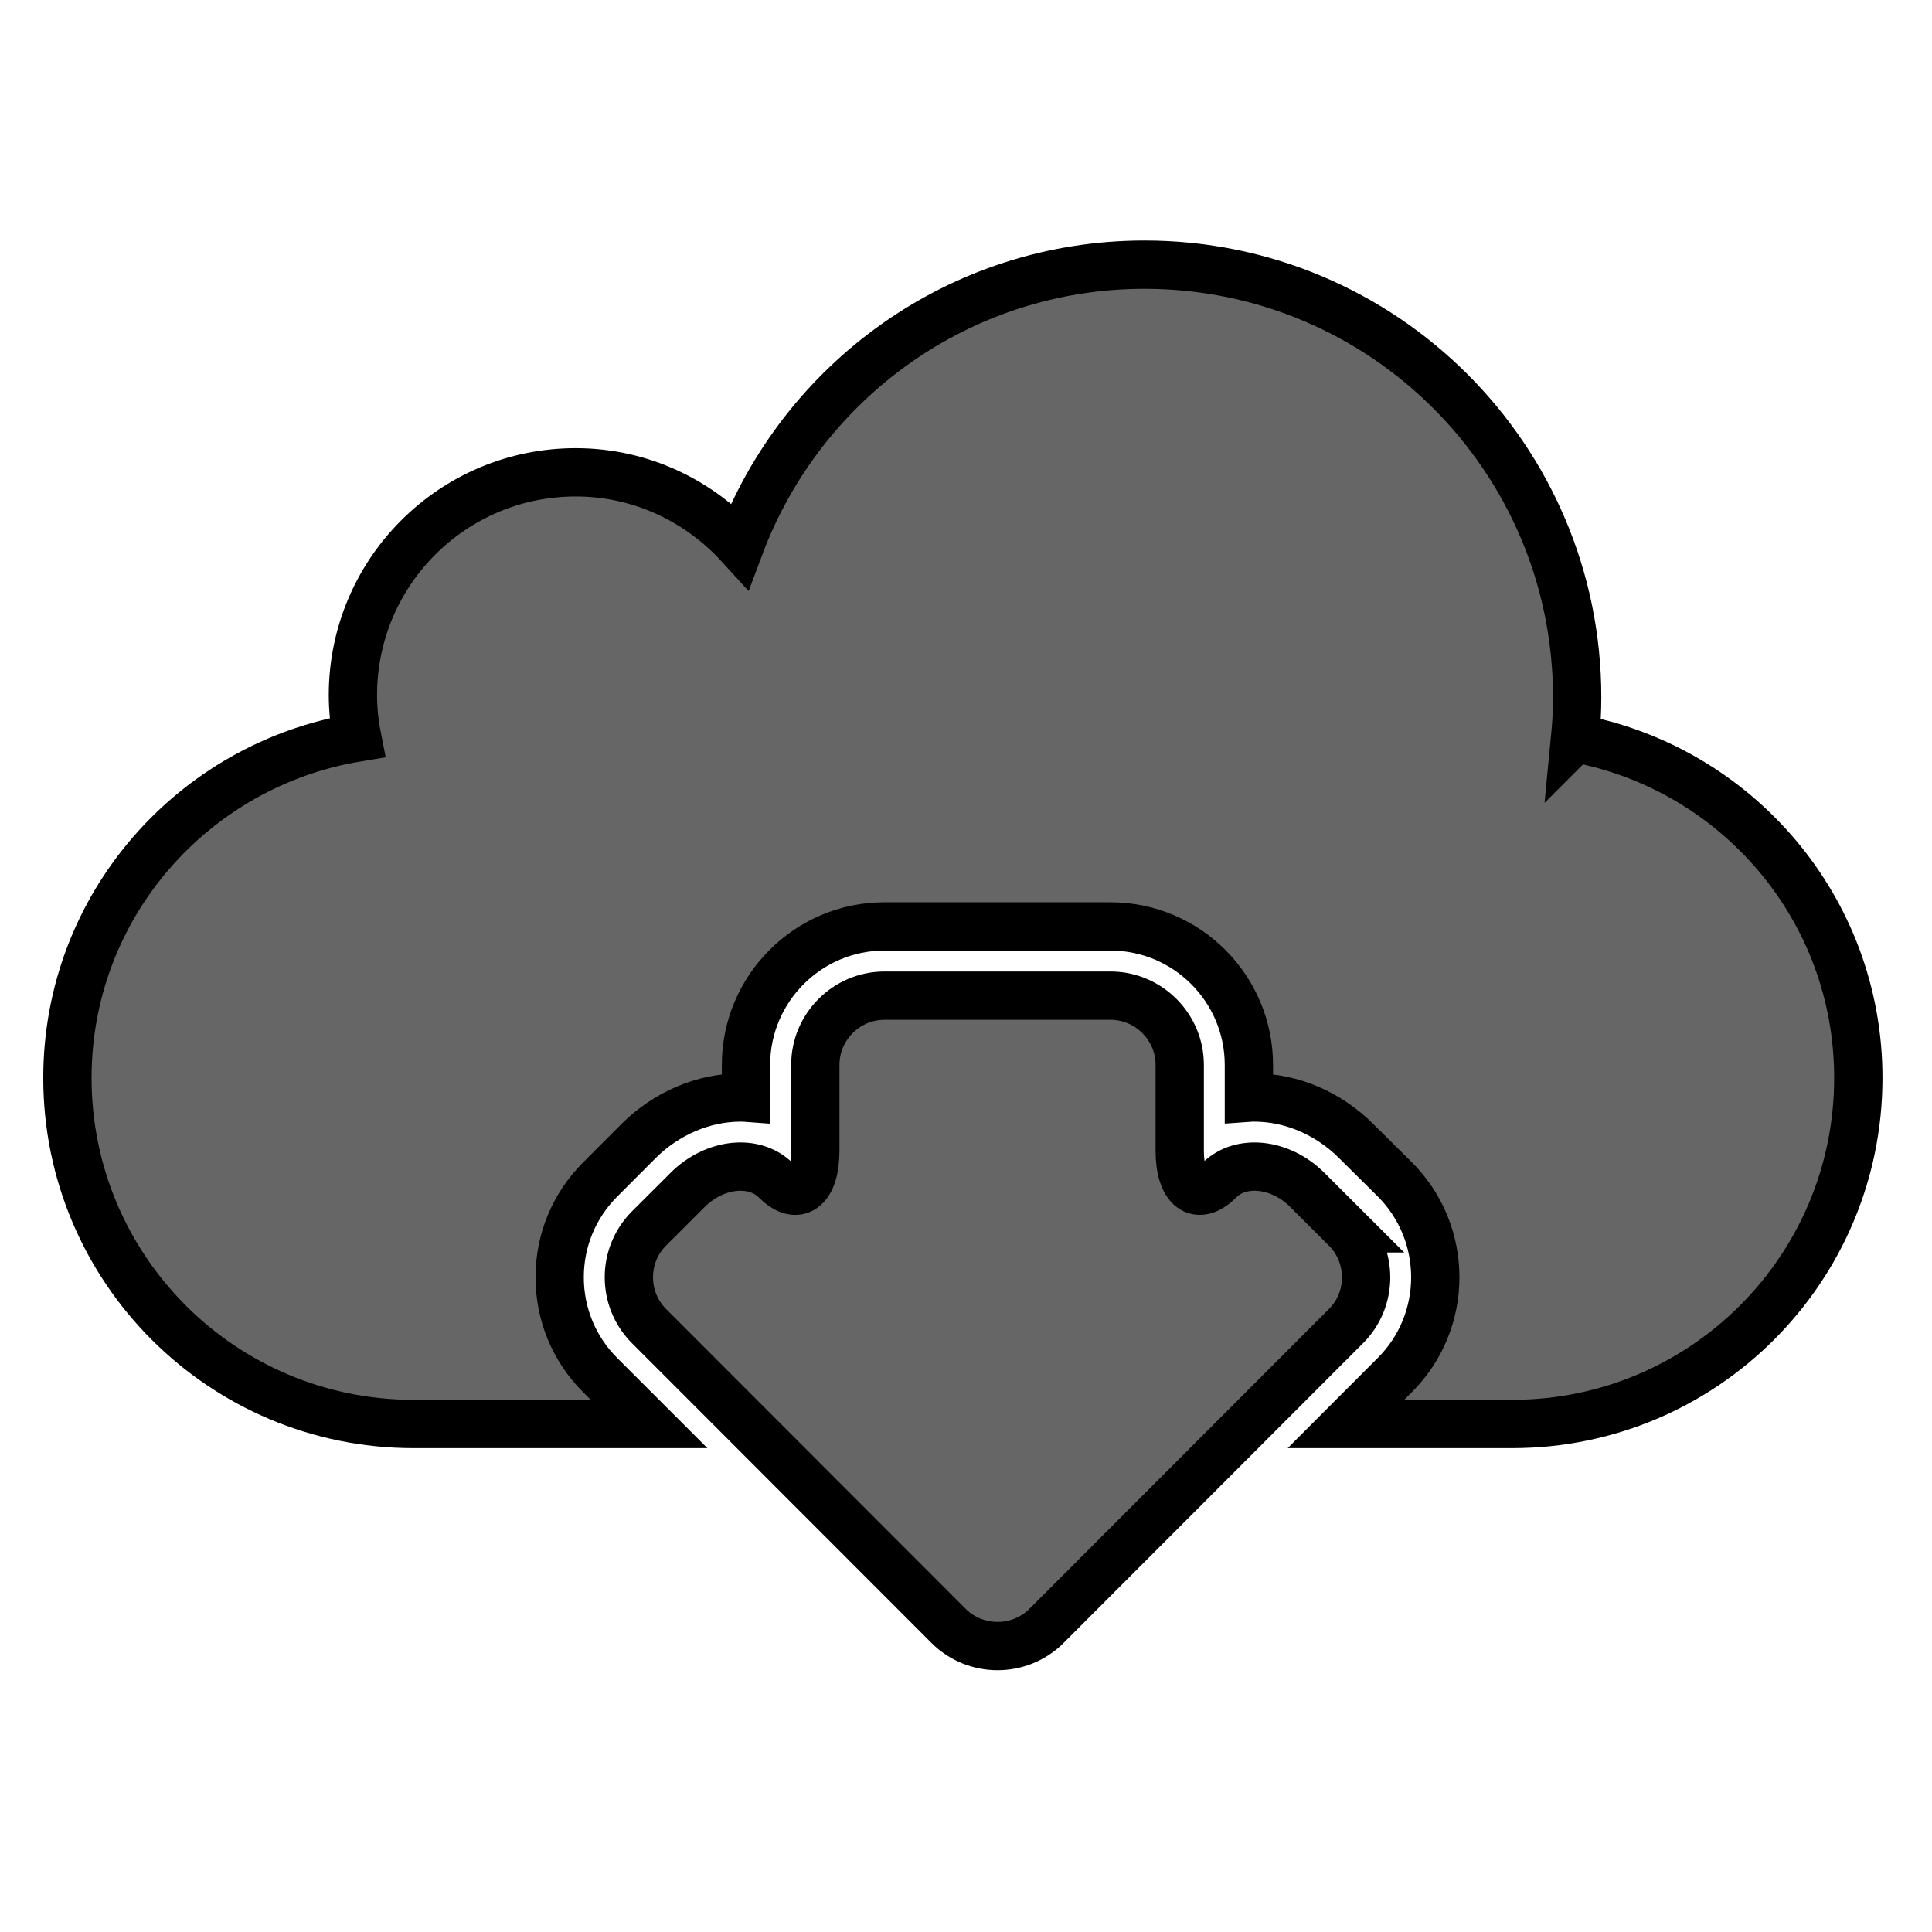
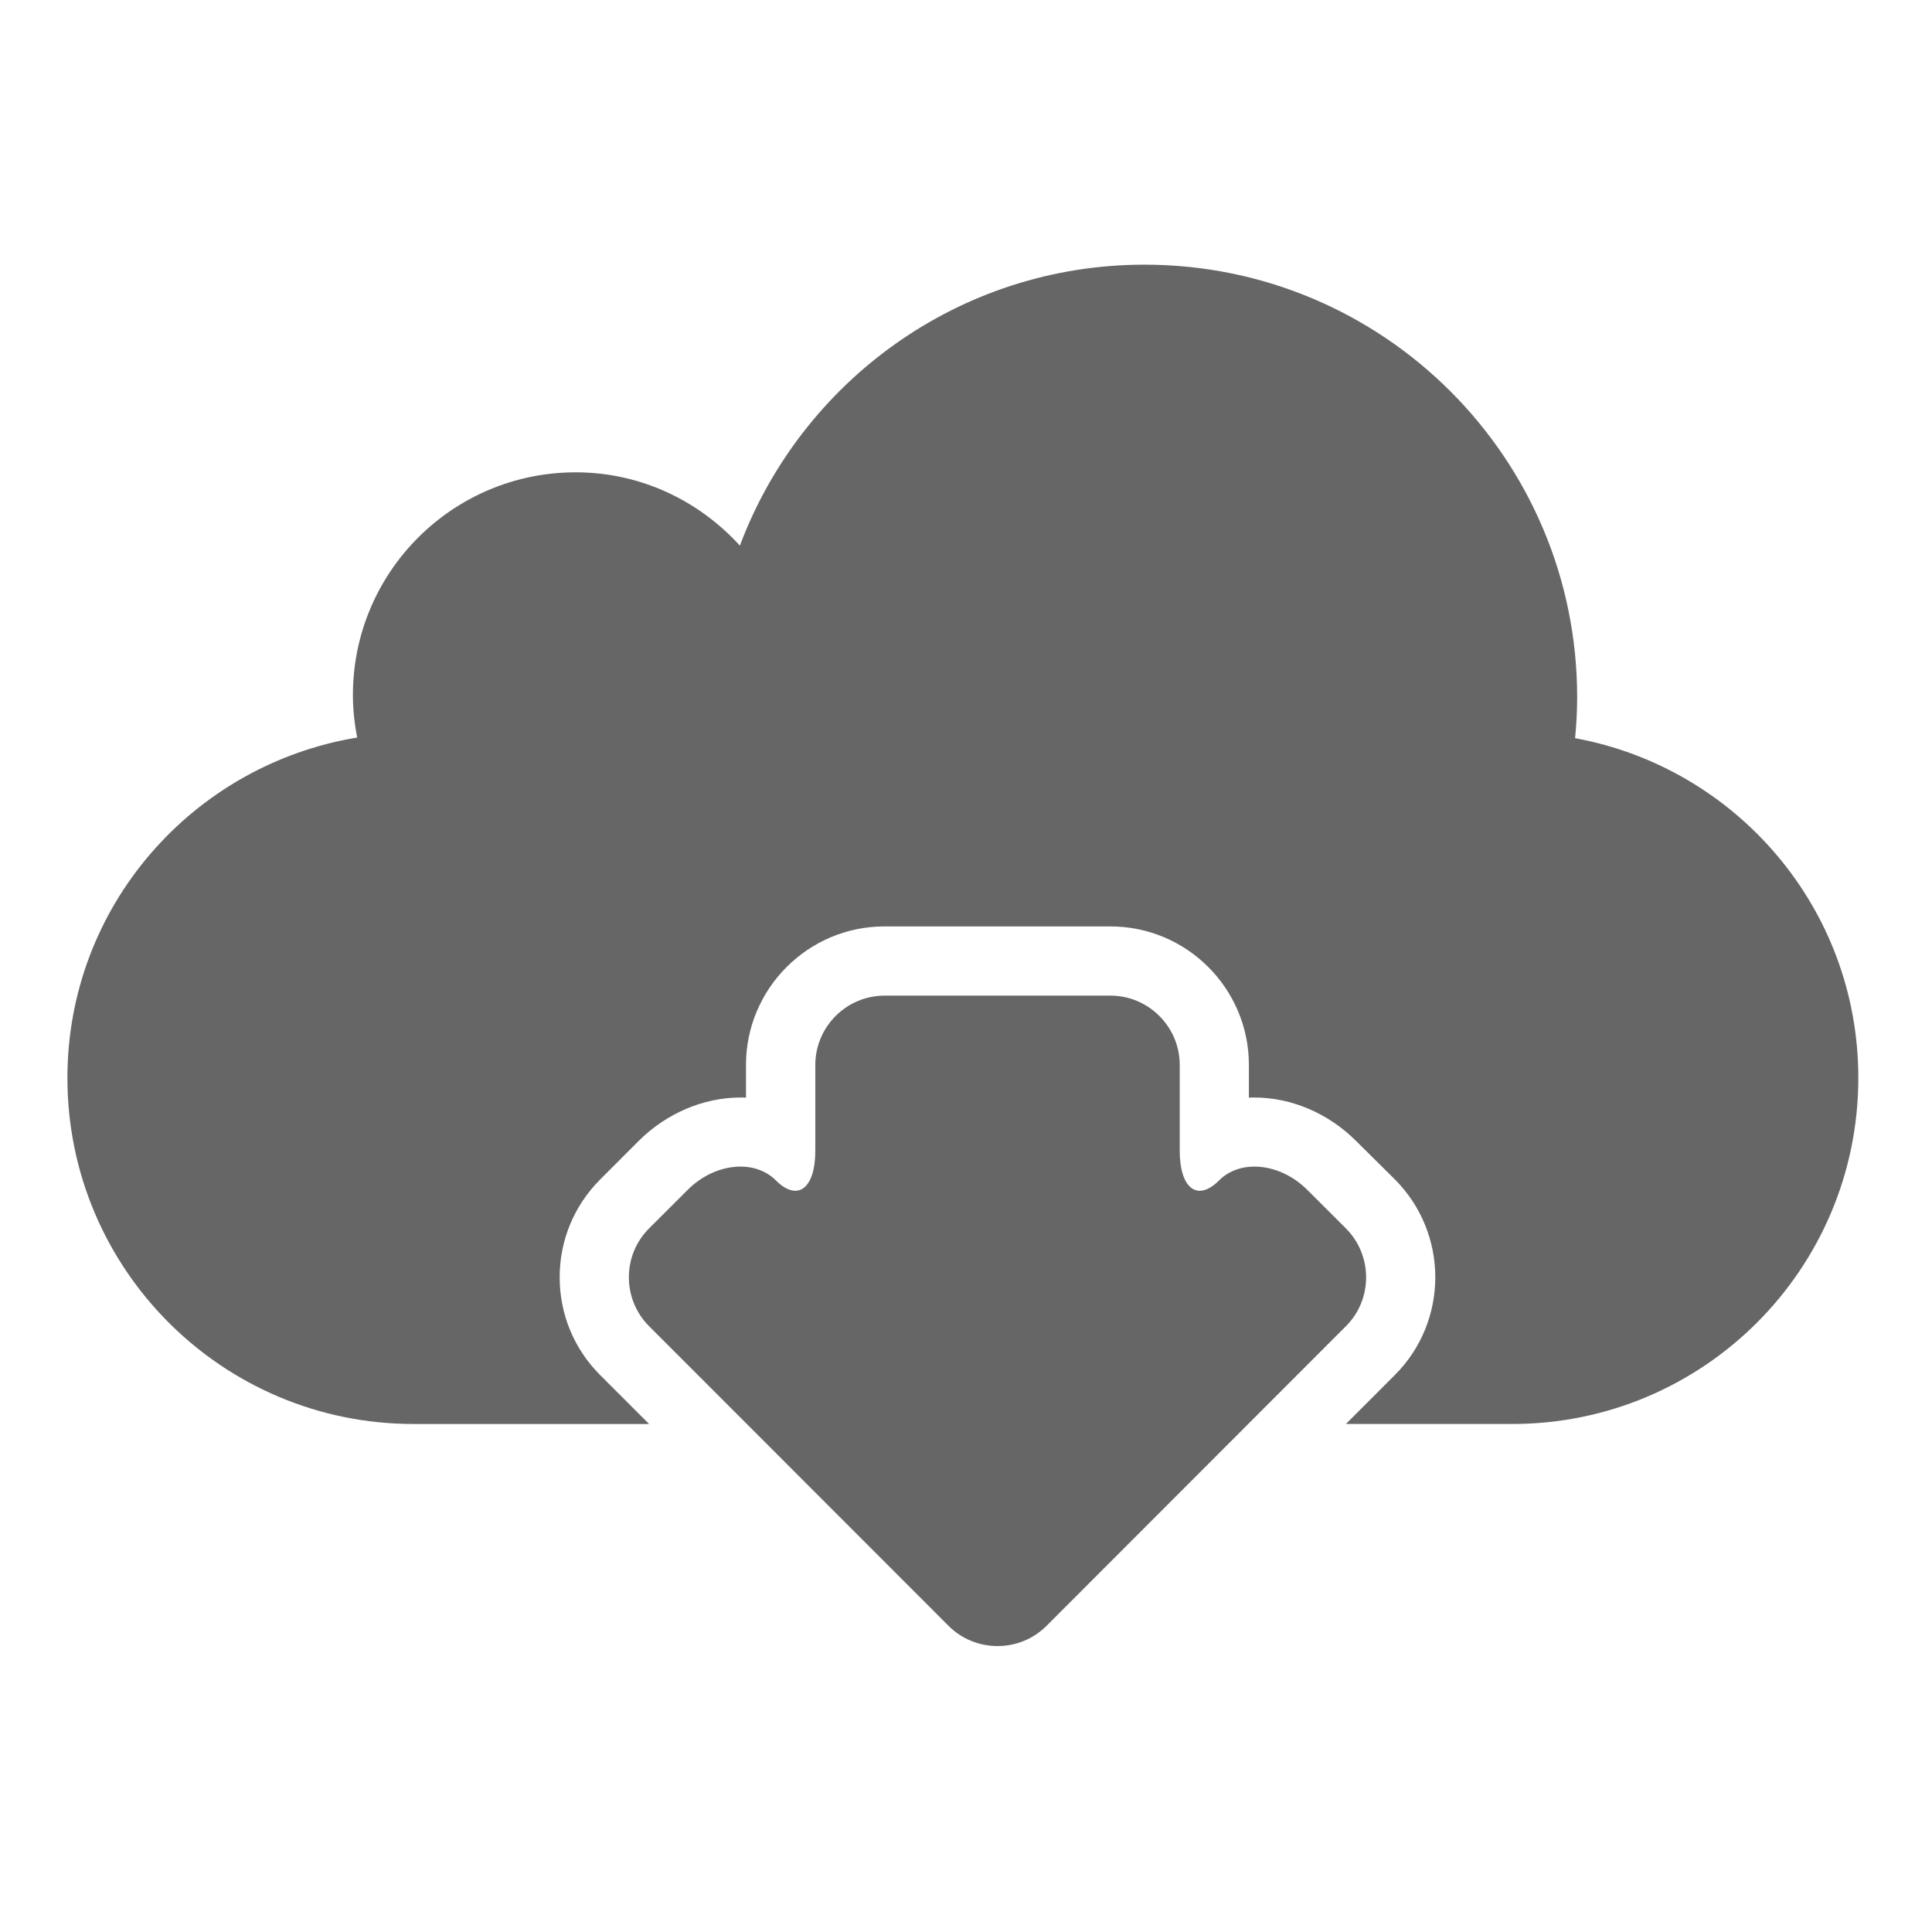
<svg xmlns="http://www.w3.org/2000/svg" width="200" height="200">
  <g class="layer">
-     <path id="svg_1" d="m163.053,76.416c0.136,-1.4 0.214,-2.81 0.214,-4.237c0,-24.733 -20.047,-44.781 -44.781,-44.781c-19.195,0 -35.524,12.103 -41.894,29.084c-4.22,-4.63 -10.239,-7.587 -16.995,-7.587c-12.74,0 -23.064,10.323 -23.064,23.063c0,1.503 0.165,2.974 0.444,4.392c-16.995,2.802 -29.999,17.455 -29.999,35.237c0,19.791 16.042,35.824 35.825,35.824l24.39,0l-5.066,-5.065c-2.701,-2.7 -4.191,-6.297 -4.191,-10.124c0,-3.818 1.49,-7.415 4.191,-10.118l3.984,-3.991c2.866,-2.859 6.714,-4.499 10.54,-4.499c0.193,0 0.387,0 0.573,0.014l0,-3.381c0,-7.91 6.434,-14.344 14.33,-14.344l23.401,0c7.903,0 14.33,6.434 14.33,14.344l0,3.381c0.194,-0.014 0.387,-0.014 0.581,-0.014c3.819,0 7.667,1.64 10.532,4.515l3.991,3.955c5.589,5.595 5.589,14.688 0,20.261l-5.059,5.065l17.218,0c19.789,0 35.825,-16.033 35.825,-35.824c0.007,-17.561 -12.647,-32.107 -29.319,-35.171zm-23.731,50.742l-3.984,-3.977c-2.795,-2.788 -6.907,-3.225 -9.143,-0.981c-2.235,2.233 -4.07,0.845 -4.07,-3.096l0,-8.869c0,-3.941 -3.231,-7.167 -7.165,-7.167l-23.394,0c-3.941,0 -7.165,3.225 -7.165,7.167l0,8.869c0,3.941 -1.835,5.33 -4.077,3.096c-2.235,-2.244 -6.356,-1.807 -9.143,0.981l-3.984,3.977c-2.794,2.785 -2.794,7.336 -0.007,10.124l31.01,31.031c1.39,1.391 3.231,2.086 5.066,2.086s3.668,-0.694 5.065,-2.086l31.003,-31.031c2.787,-2.779 2.78,-7.338 -0.014,-10.124z" stroke-linecap="null" stroke-linejoin="null" stroke-dasharray="null" stroke-width="5" stroke="#000000" fill="#666666" />
+     <path fill="#666666" stroke="#000000" stroke-width="0" stroke-dasharray="null" stroke-linejoin="null" stroke-linecap="null" d="m163.053,76.416c0.136,-1.4 0.214,-2.81 0.214,-4.237c0,-24.733 -20.047,-44.781 -44.781,-44.781c-19.195,0 -35.524,12.103 -41.894,29.084c-4.22,-4.63 -10.239,-7.587 -16.995,-7.587c-12.74,0 -23.064,10.323 -23.064,23.063c0,1.503 0.165,2.974 0.444,4.392c-16.995,2.802 -29.999,17.455 -29.999,35.237c0,19.791 16.042,35.824 35.825,35.824l24.39,0l-5.066,-5.065c-2.701,-2.7 -4.191,-6.297 -4.191,-10.124c0,-3.818 1.49,-7.415 4.191,-10.118l3.984,-3.991c2.866,-2.859 6.714,-4.499 10.54,-4.499c0.193,0 0.387,0 0.573,0.014l0,-3.381c0,-7.91 6.434,-14.344 14.33,-14.344l23.401,0c7.903,0 14.33,6.434 14.33,14.344l0,3.381c0.194,-0.014 0.387,-0.014 0.581,-0.014c3.819,0 7.667,1.64 10.532,4.515l3.991,3.955c5.589,5.595 5.589,14.688 0,20.261l-5.059,5.065l17.218,0c19.789,0 35.825,-16.033 35.825,-35.824c0.007,-17.561 -12.647,-32.107 -29.319,-35.171l-0,0zm-23.731,50.742l-3.984,-3.977c-2.795,-2.788 -6.907,-3.225 -9.143,-0.981c-2.235,2.233 -4.07,0.845 -4.07,-3.096l0,-8.869c0,-3.941 -3.231,-7.167 -7.165,-7.167l-23.394,0c-3.941,0 -7.165,3.225 -7.165,7.167l0,8.869c0,3.941 -1.835,5.33 -4.077,3.096c-2.235,-2.244 -6.356,-1.807 -9.143,0.981l-3.984,3.977c-2.794,2.785 -2.794,7.336 -0.007,10.124l31.01,31.031c1.39,1.391 3.231,2.086 5.066,2.086s3.668,-0.694 5.065,-2.086l31.003,-31.031c2.787,-2.779 2.78,-7.338 -0.014,-10.124z" id="svg_1" />
  </g>
</svg>
